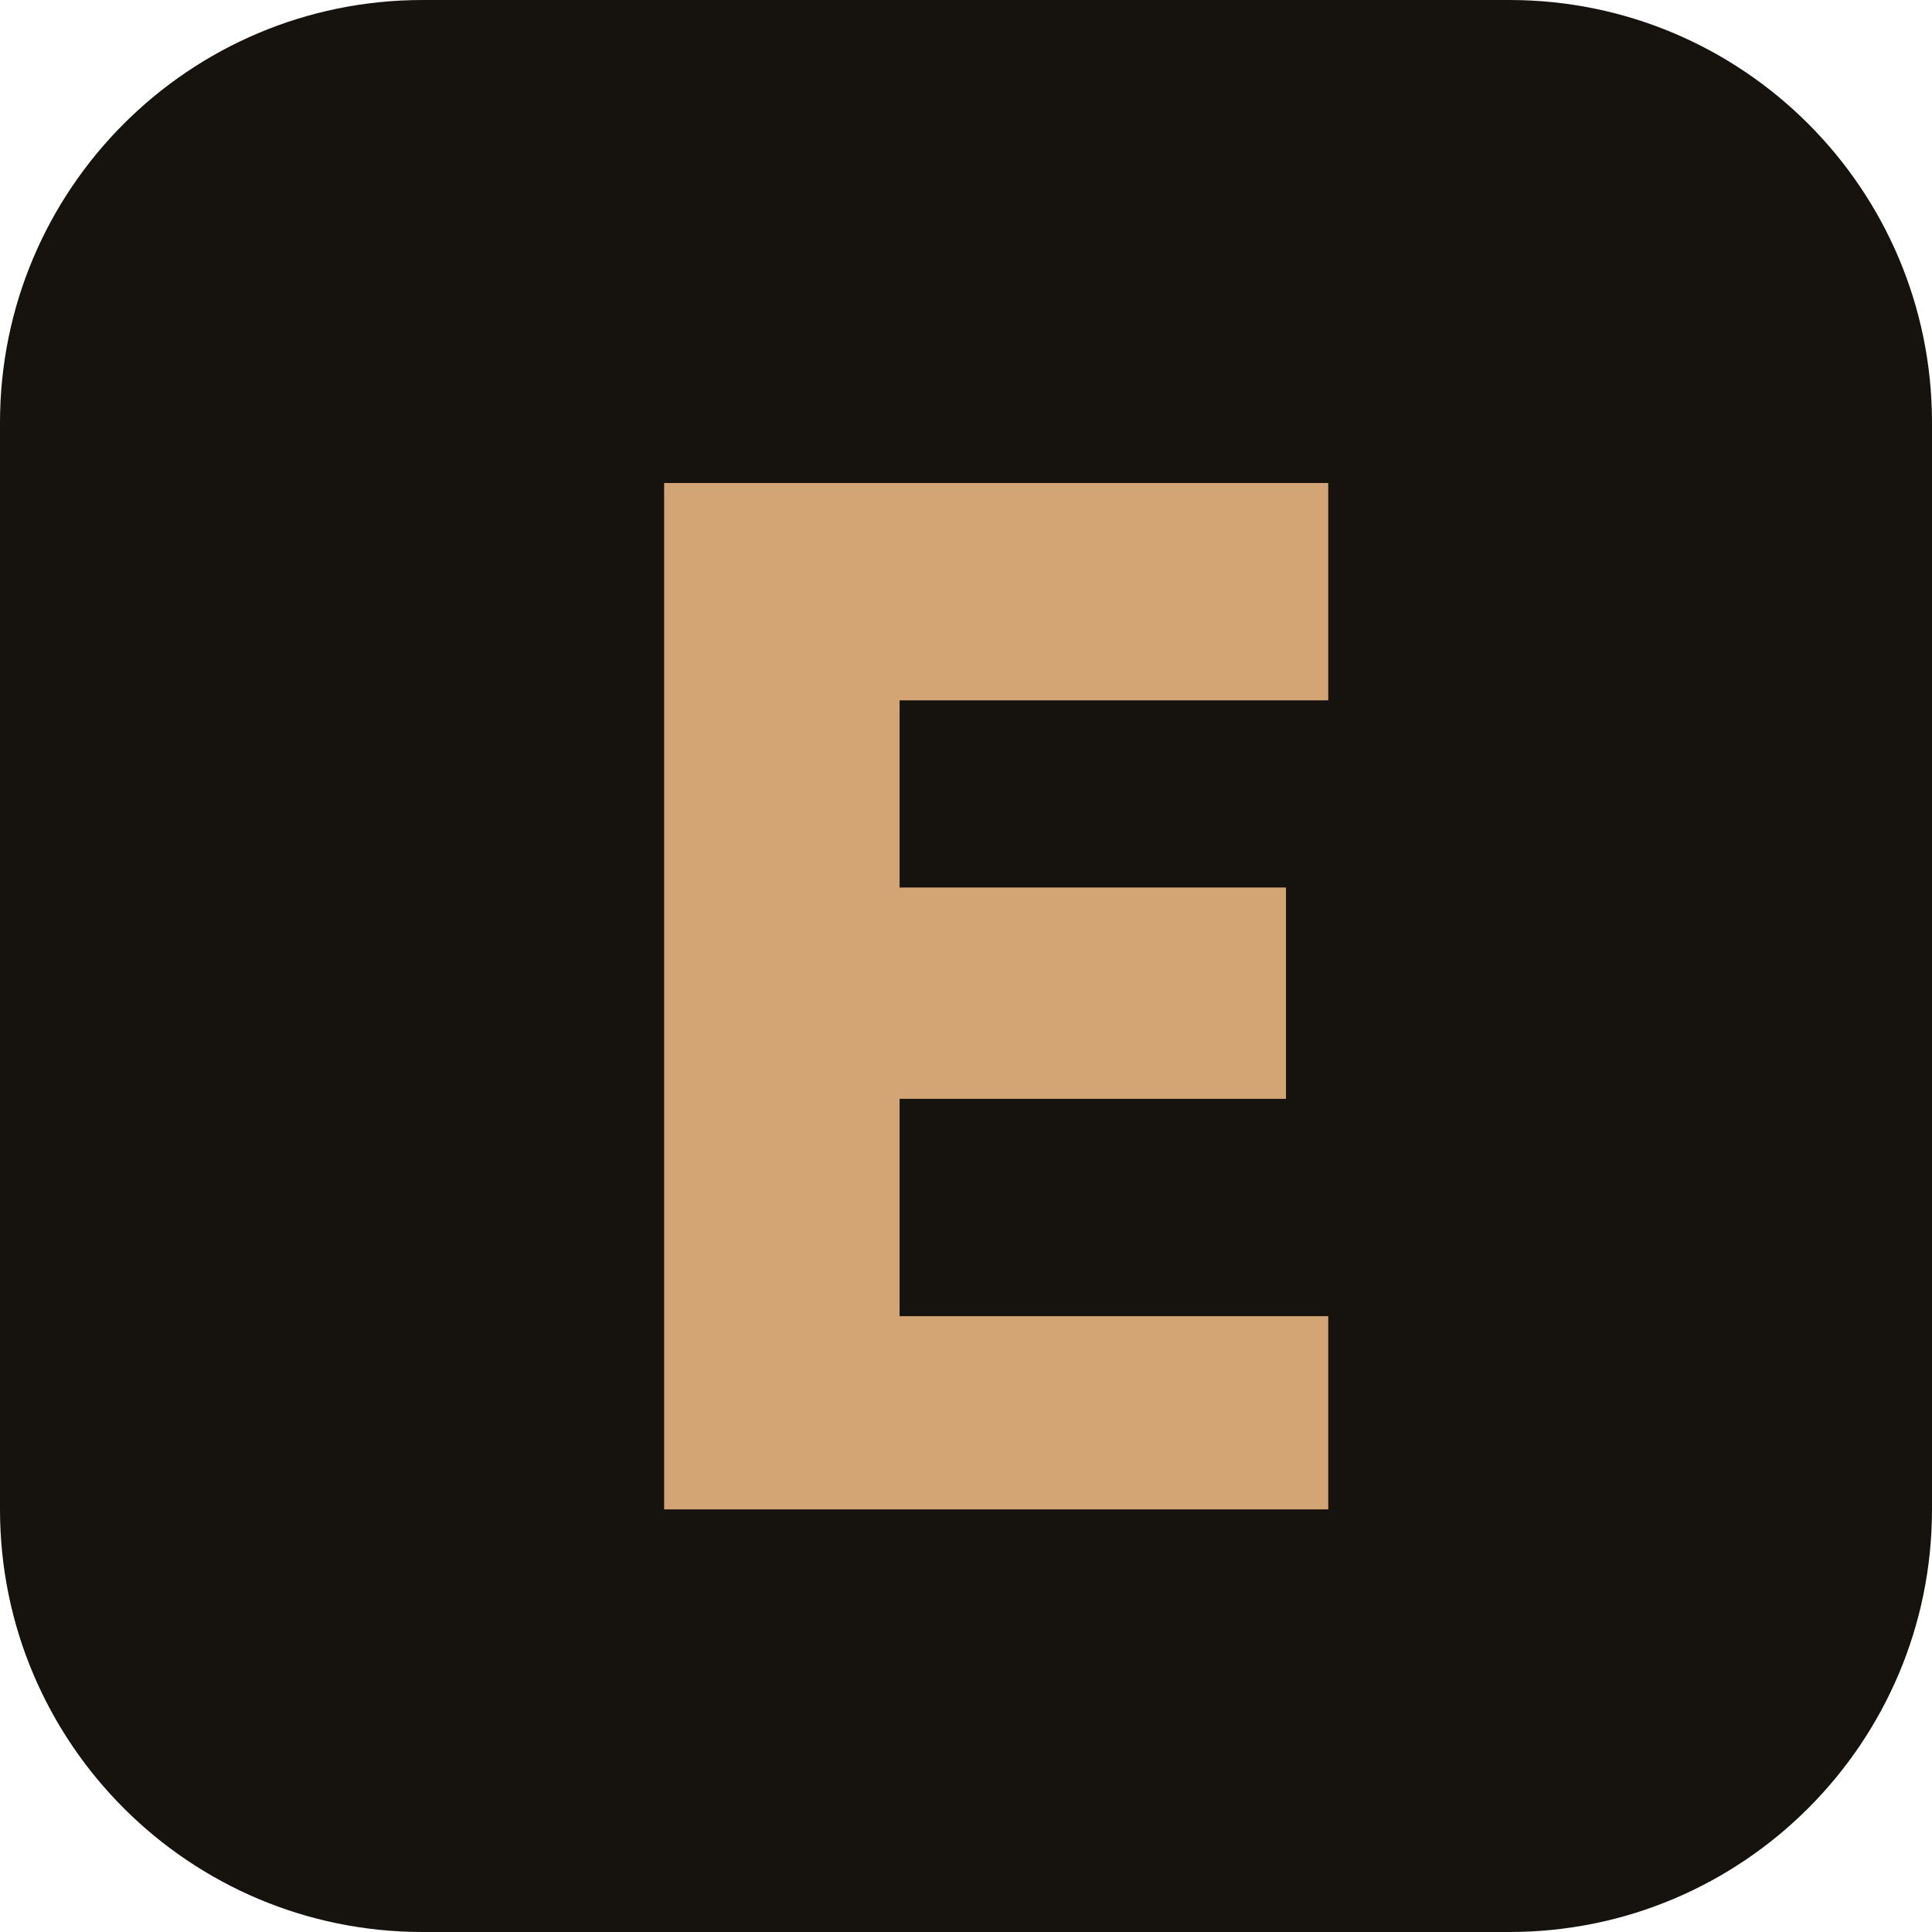
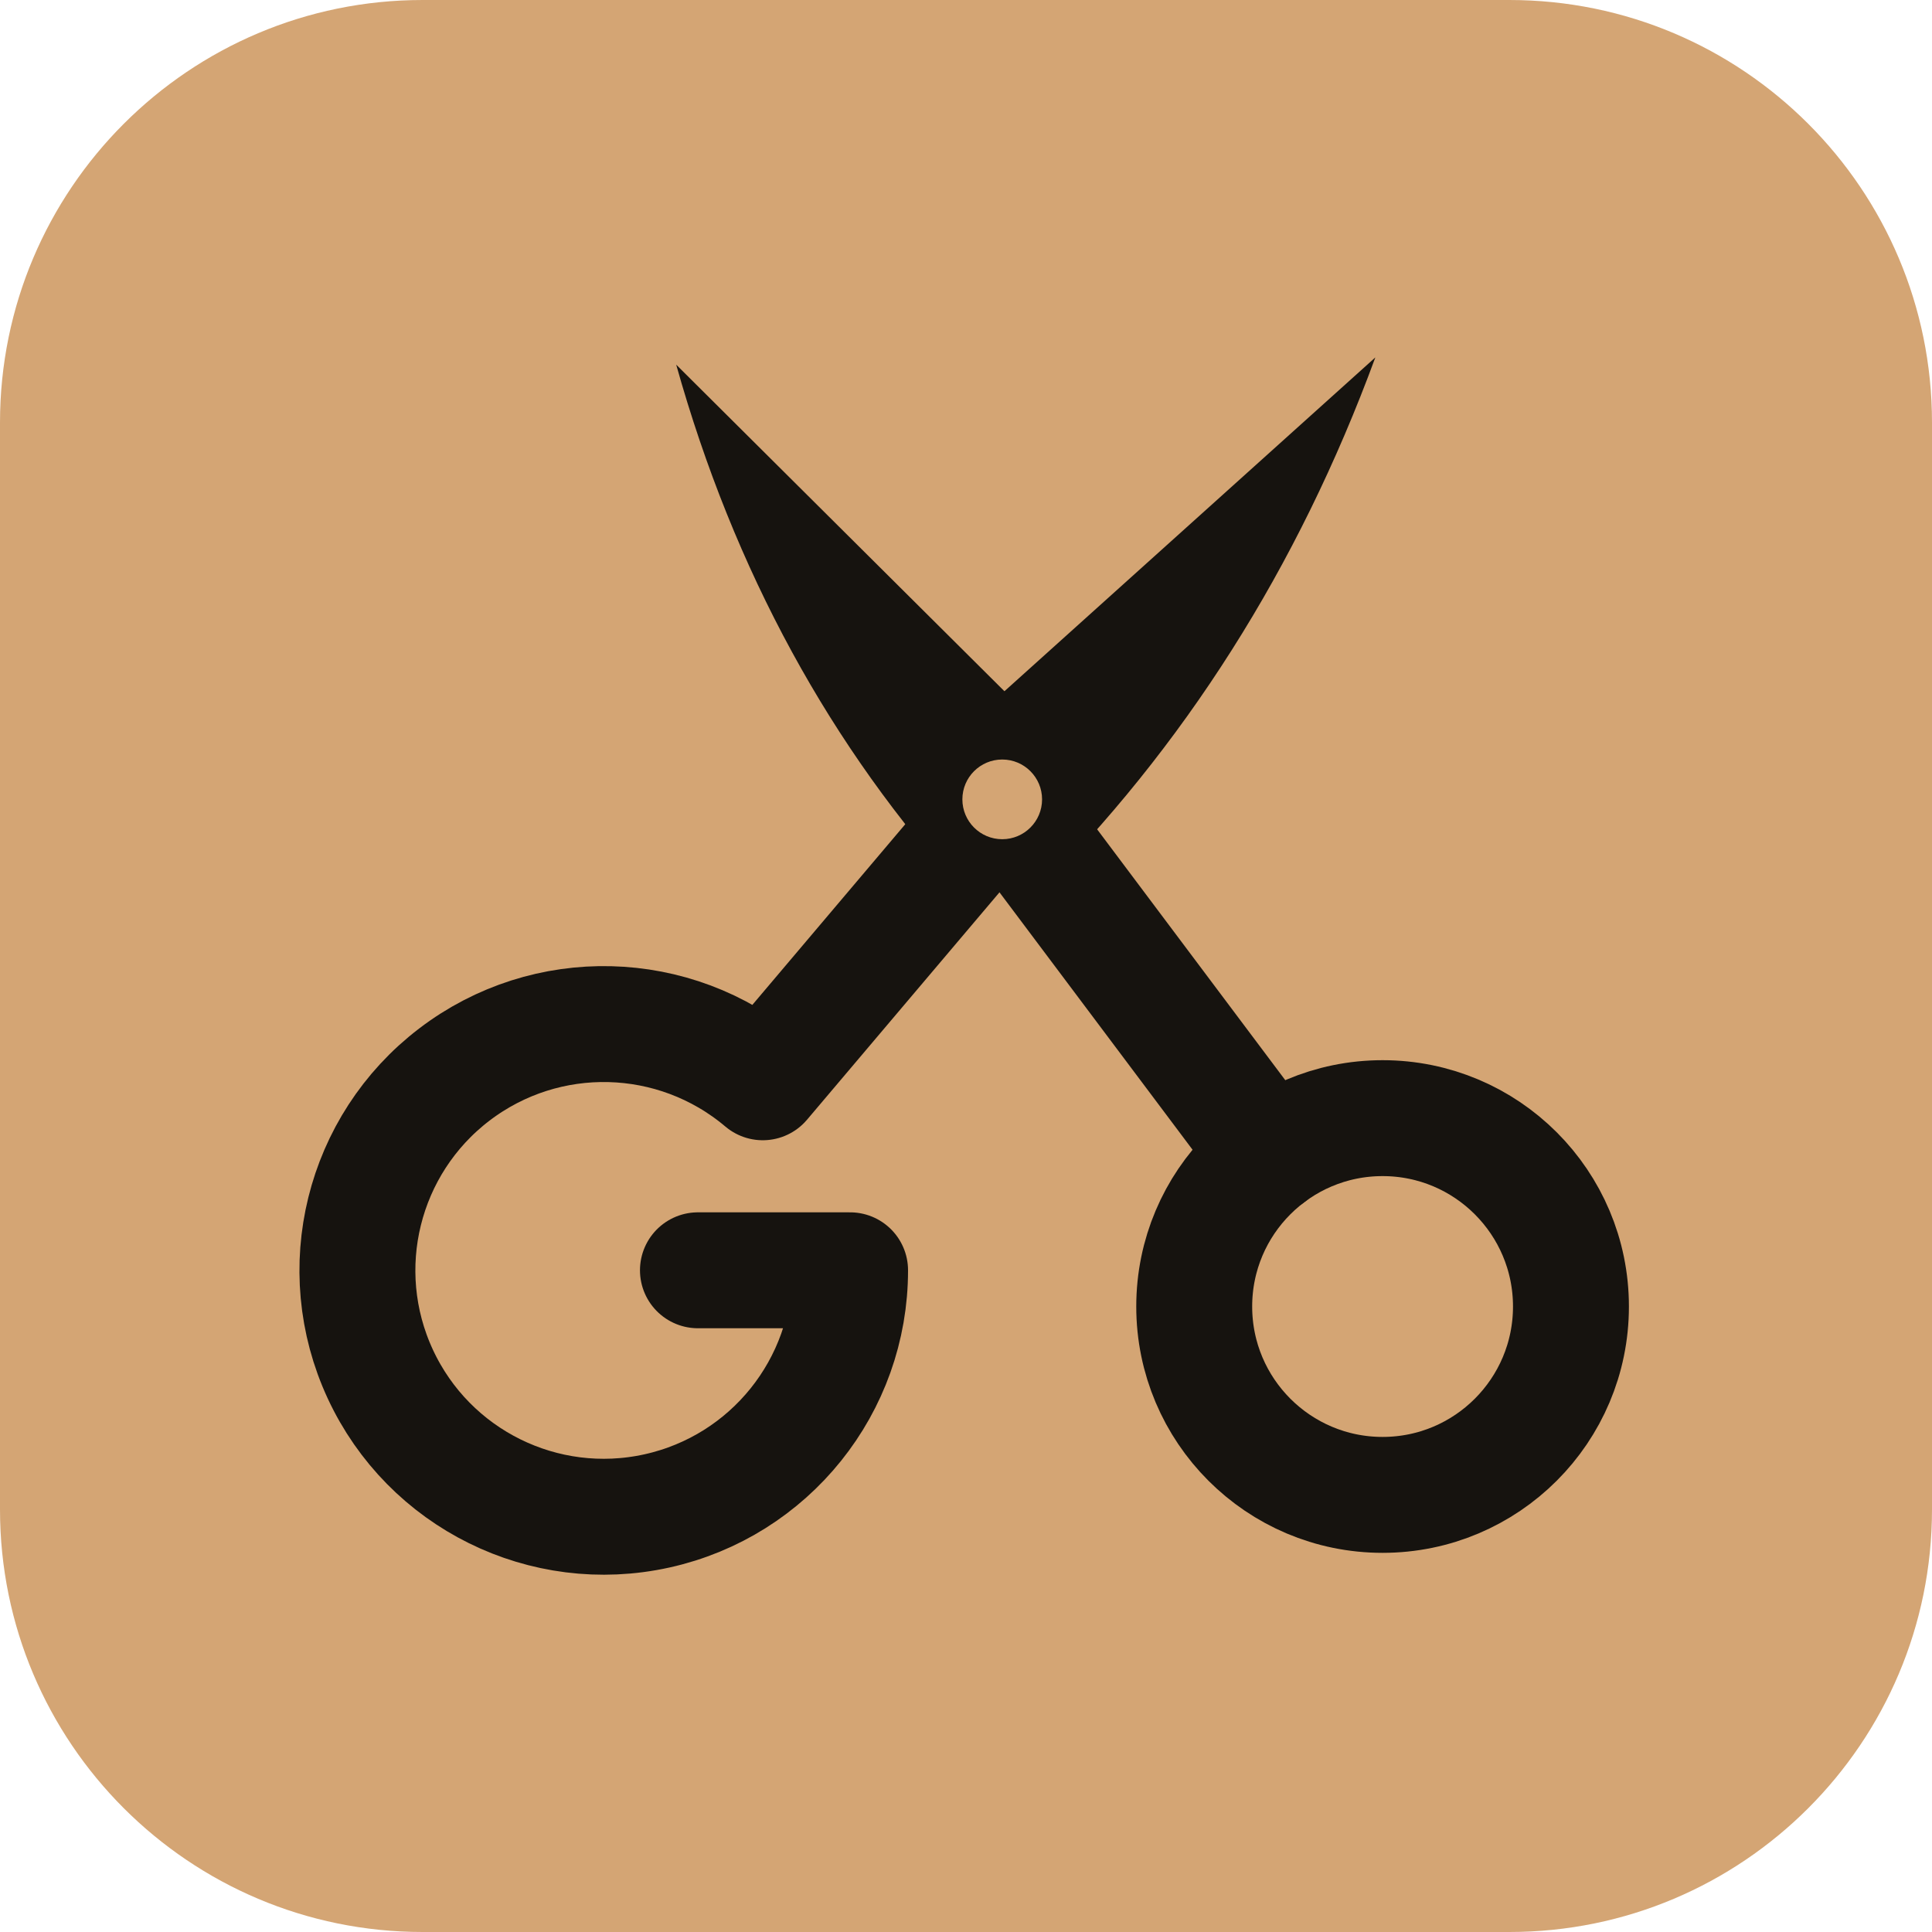
<svg xmlns="http://www.w3.org/2000/svg" viewBox="0 0 32 32">
-   <rect width="32" height="32" rx="7" fill="#16130f" />
-   <path d="M11 8h11v3.6h-7.1v3.1h6.4v3.5h-6.4v3.6H22V25H11z" fill="#d4a574" />
+   <rect width="32" height="32" rx="7" fill="#d4a574" />
+   <g transform="translate(1.6 1.6) scale(0.6)">
+     <g transform="translate(1 -2.6)">
+       <path d="M21.2 21.59 L34.3 9.8 Q31.1 18.5 24.86 24.69 Z" fill="#16130f" />
+       <path d="M26.82 21.76 L15 10 Q17.39 18.52 22.98 24.64 Z" fill="#16130f" />
+       <path d="M24 22 L17.39 29.81 A6.8 6.8 0 1 0 19.8 35 H15.6" fill="none" stroke="#16130f" stroke-width="3.2" stroke-linecap="round" stroke-linejoin="round" />
+       <path d="M24 22 L31.38 31.84" fill="none" stroke="#16130f" stroke-width="3.2" stroke-linecap="round" />
+       <circle cx="34.5" cy="36" r="5.2" fill="none" stroke="#16130f" stroke-width="3.2" />
+       <circle cx="24" cy="22" r="1.1" fill="#d4a574" />
+     </g>
+   </g>
</svg>
